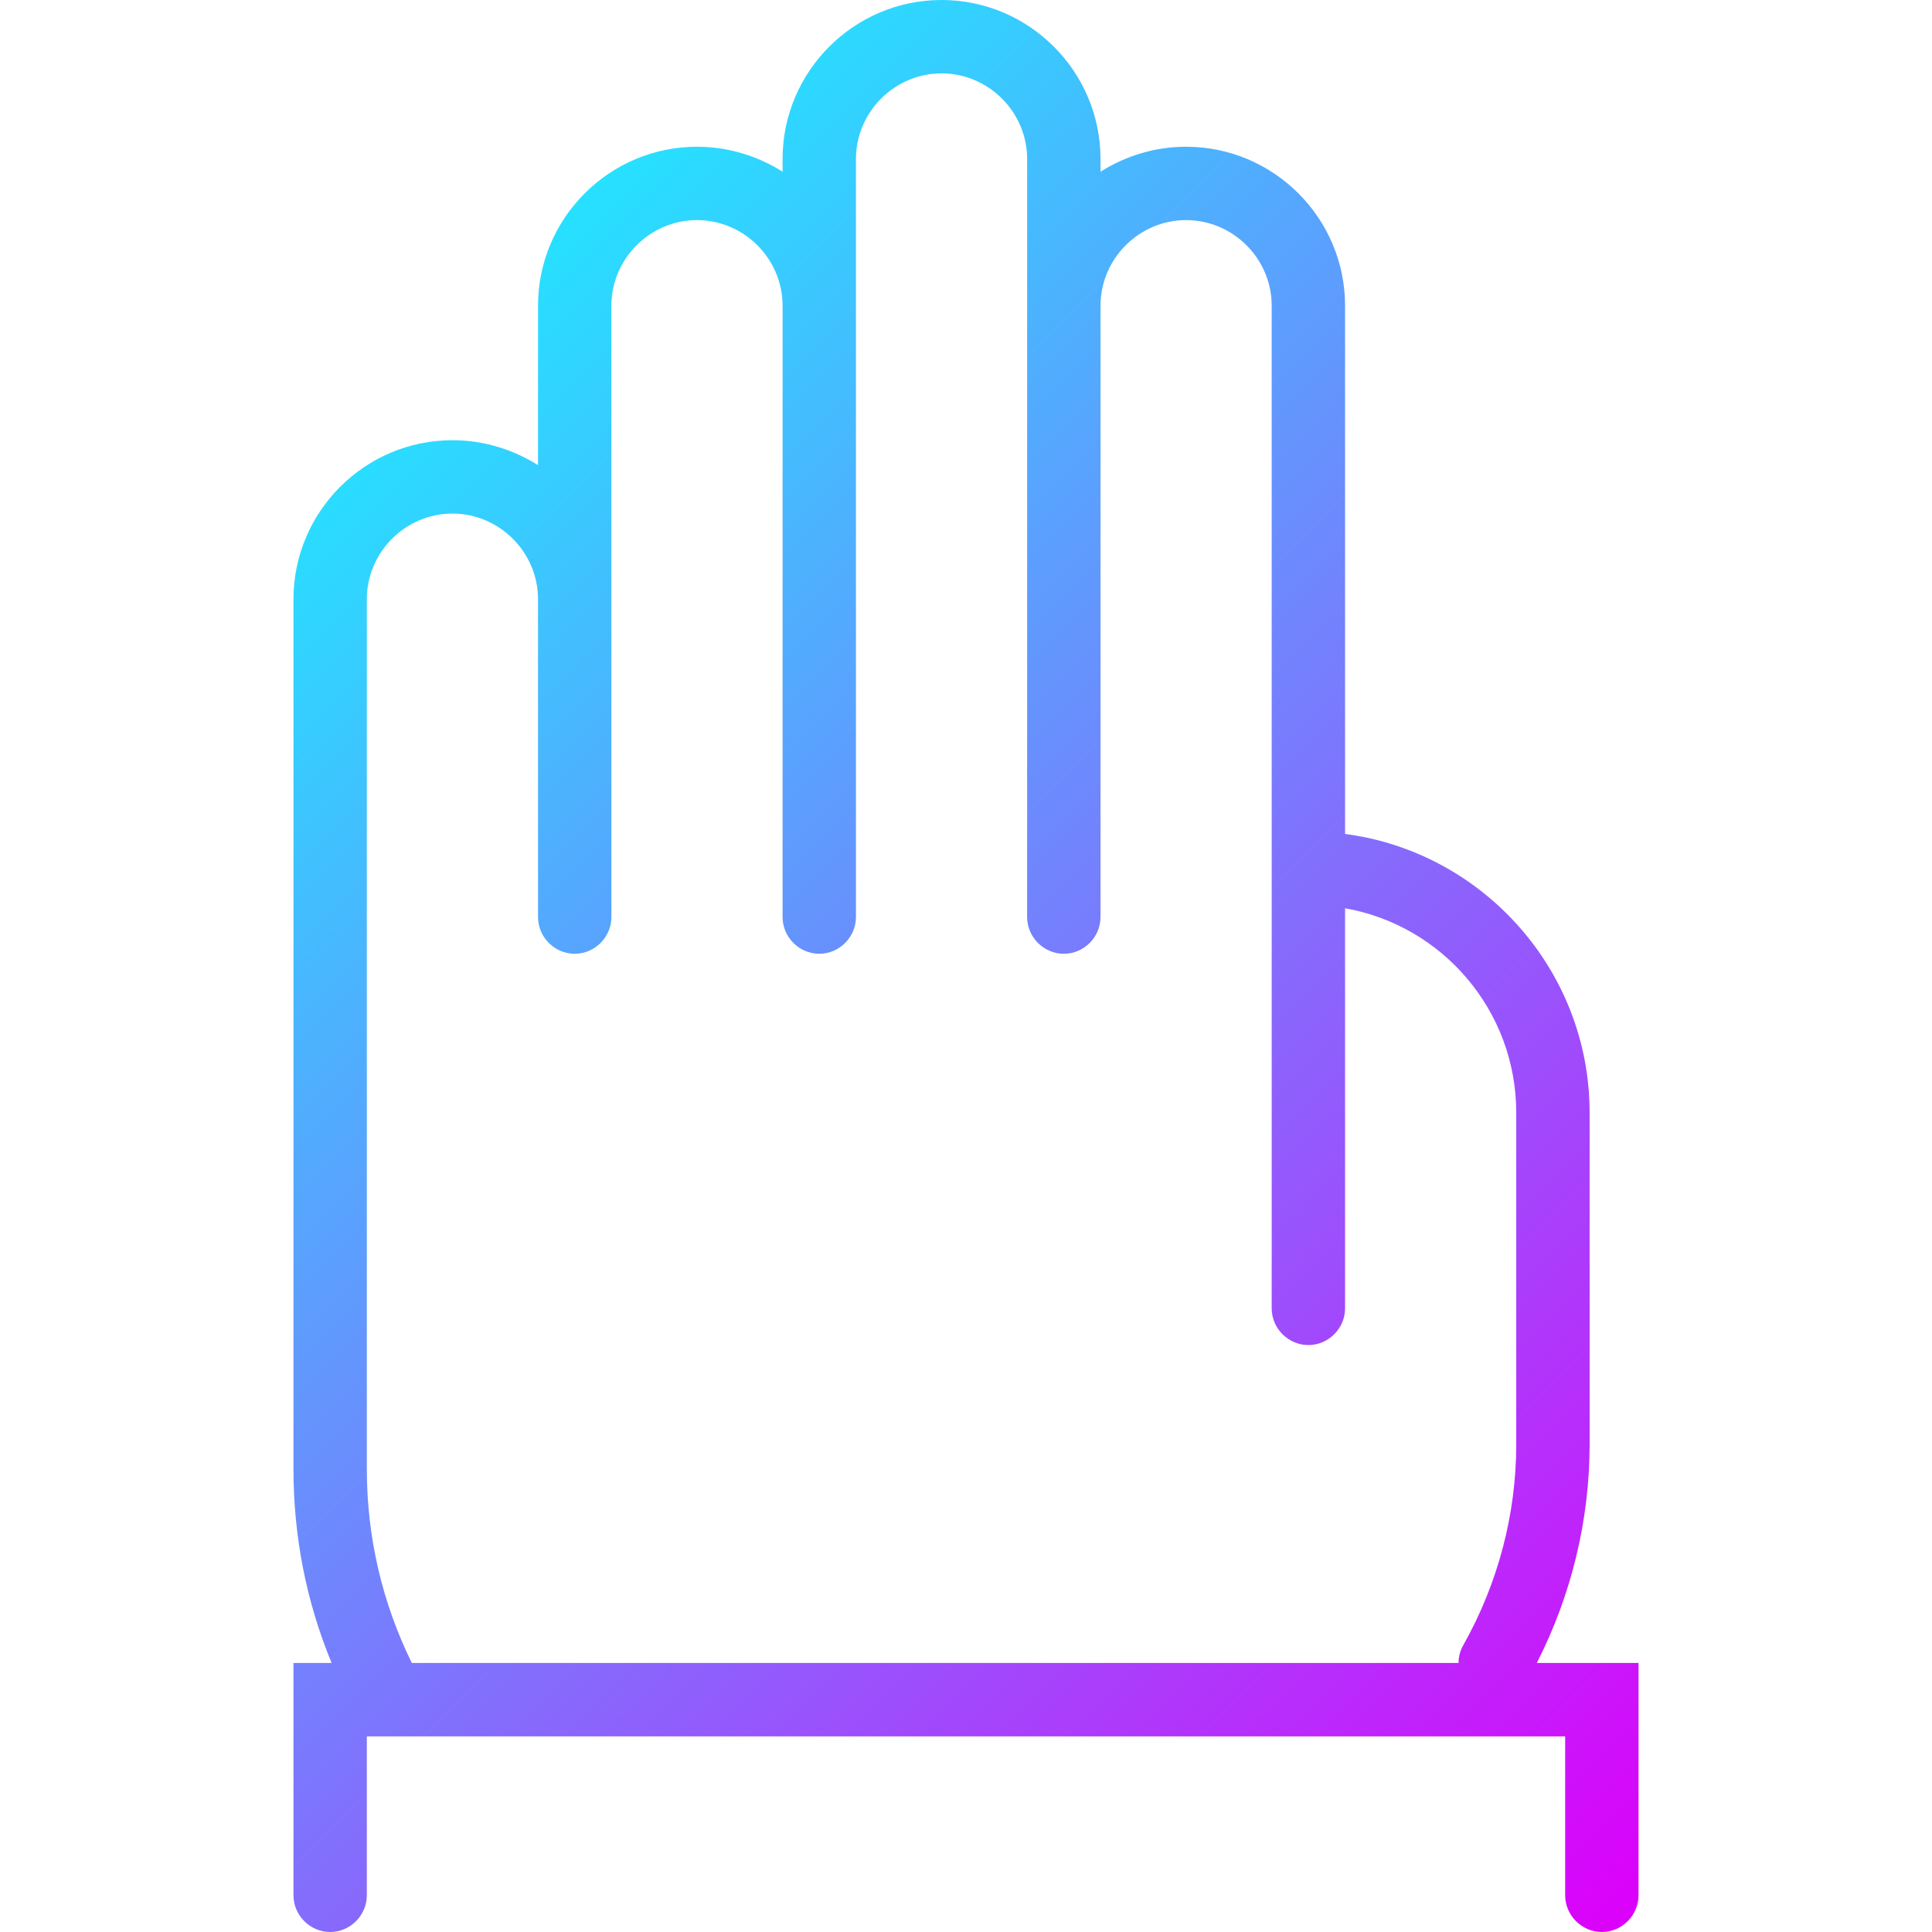
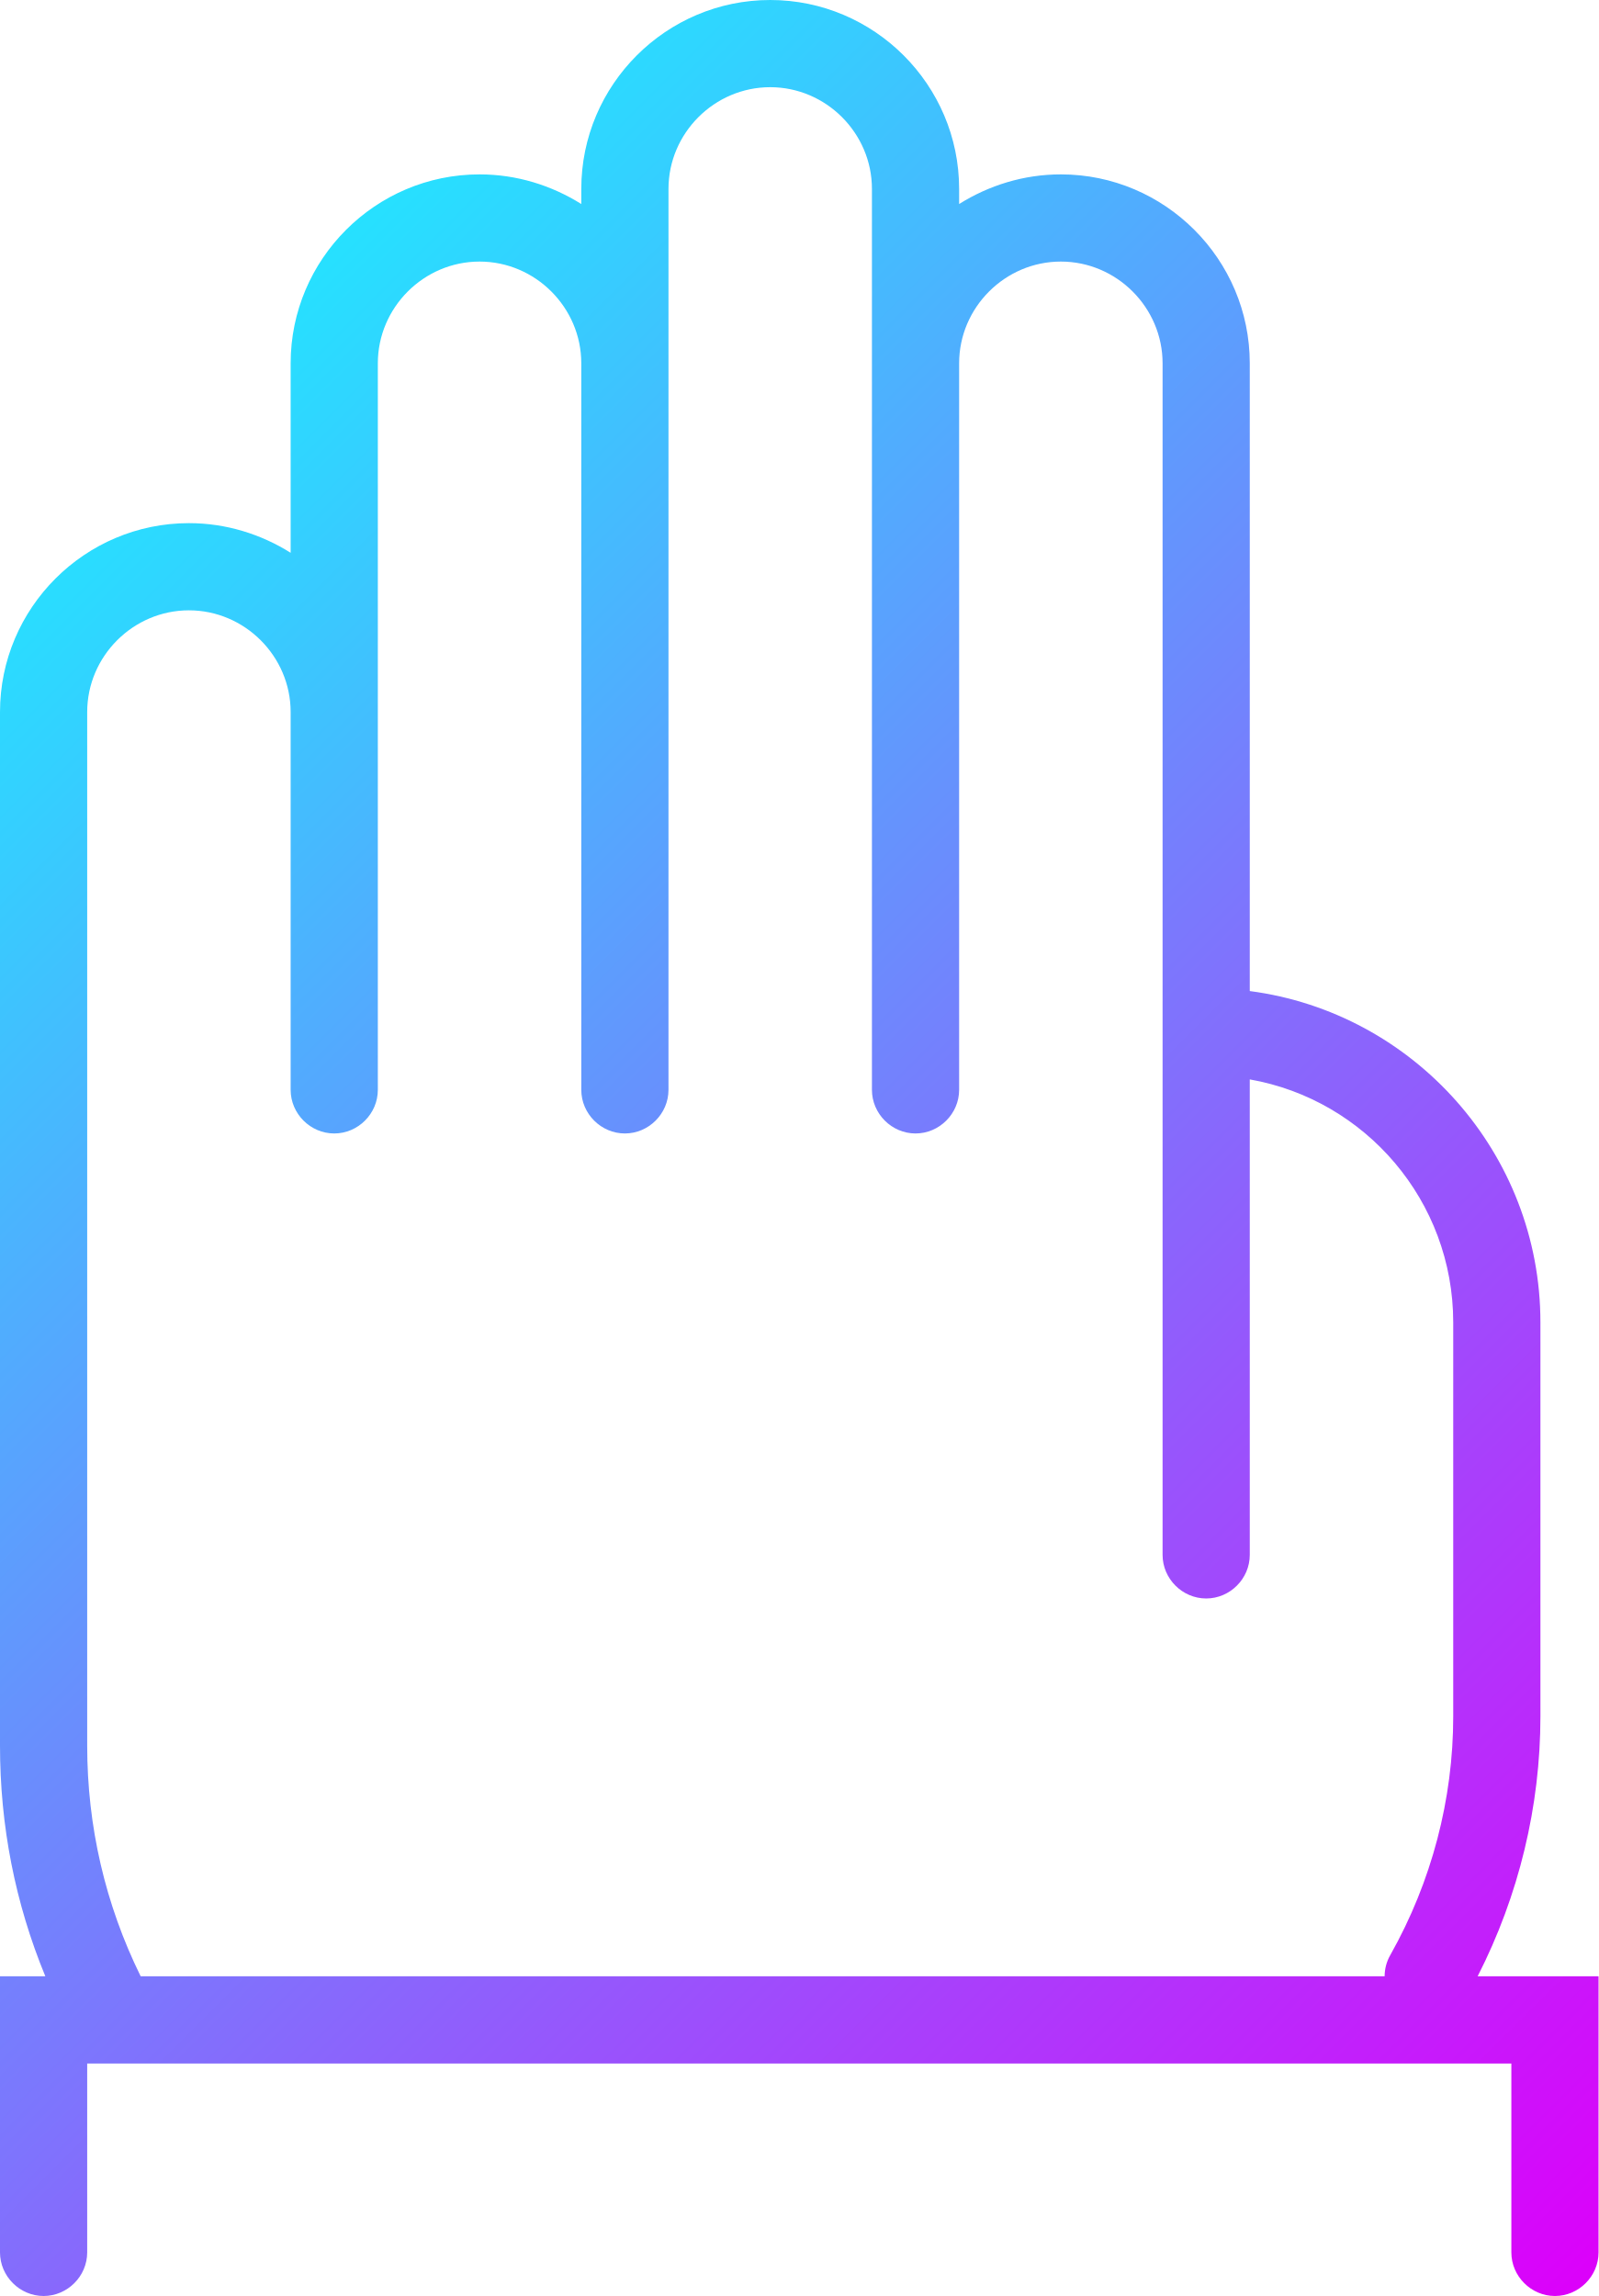
- <svg xmlns="http://www.w3.org/2000/svg" id="Layer_2" data-name="Layer 2" viewBox="0 0 27.5 39.5" width="200" height="200">
+ <svg xmlns="http://www.w3.org/2000/svg" id="Layer_2" data-name="Layer 2" viewBox="0 0 27.5 39.5">
  <defs>
    <style>
      .cls-1 {
        fill: url(#gradient_6);
        stroke-width: 0px;
      }
    </style>
    <linearGradient id="gradient_6" data-name="gradient#6" x1="-.66" y1="10.57" x2="27.66" y2="38.9" gradientUnits="userSpaceOnUse">
      <stop offset="0" stop-color="#26e1ff" />
      <stop offset="1" stop-color="#dc00fa" />
    </linearGradient>
    <filter id="red-glow" filterUnits="userSpaceOnUse" x="-50%" y="-50%" width="200%" height="200%">
      <feGaussianBlur in="SourceGraphic" stdDeviation="5" result="blur5" />
      <feGaussianBlur in="SourceGraphic" stdDeviation="10" result="blur10" />
      <feGaussianBlur in="SourceGraphic" stdDeviation="20" result="blur20" />
      <feGaussianBlur in="SourceGraphic" stdDeviation="30" result="blur30" />
      <feGaussianBlur in="SourceGraphic" stdDeviation="50" result="blur50" />
      <feMerge result="blur-merged">
        <feMergeNode in="blur10" />
        <feMergeNode in="blur20" />
        <feMergeNode in="blur30" />
        <feMergeNode in="blur50" />
      </feMerge>
      <feColorMatrix result="red-blur" in="blur-merged" type="matrix" values="1 0 0 0 0                              0 0.06 0 0 0                              0 0 0.44 0 0                              0 0 0 1 0" />
      <feMerge>
        <feMergeNode in="red-blur" />
        <feMergeNode in="blur5" />
        <feMergeNode in="SourceGraphic" />
      </feMerge>
    </filter>
  </defs>
  <g id="icons">
    <g id="hand_gesture" data-name="hand gesture">
      <g id="four_-_backward_hand" data-name="four  - backward hand">
        <path class="cls-1" d="m26.75,39.5c-.41,0-.75-.34-.75-.75v-3.25H1.5v3.25c0,.41-.34.75-.75.75s-.75-.34-.75-.75v-4.75h.78c-.52-1.26-.78-2.59-.78-3.97V12.25c0-1.79,1.46-3.25,3.25-3.25.64,0,1.24.19,1.75.51v-3.26c0-1.79,1.46-3.25,3.25-3.25.64,0,1.24.19,1.75.51v-.26c0-1.79,1.46-3.25,3.25-3.25s3.25,1.46,3.25,3.25v.26c.51-.32,1.11-.51,1.75-.51,1.79,0,3.25,1.46,3.25,3.25v10.8c2.82.37,5,2.79,5,5.7v6.78c0,1.54-.37,3.08-1.08,4.47h2.08v4.75c0,.41-.34.75-.75.75Zm-24.33-5.5h21.4c0-.12.03-.25.1-.37.71-1.26,1.08-2.68,1.08-4.1v-6.78c0-2.09-1.51-3.83-3.5-4.18v8.18c0,.41-.34.75-.75.75s-.75-.34-.75-.75V6.25c0-.96-.79-1.75-1.75-1.75s-1.75.79-1.75,1.75v12.5c0,.41-.34.75-.75.75s-.75-.34-.75-.75V3.25c0-.96-.79-1.75-1.75-1.75s-1.75.79-1.75,1.75v15.5c0,.41-.34.75-.75.75s-.75-.34-.75-.75V6.25c0-.96-.79-1.75-1.75-1.75s-1.75.79-1.75,1.75v12.5c0,.41-.34.75-.75.75s-.75-.34-.75-.75v-6.5c0-.96-.79-1.75-1.75-1.75s-1.75.79-1.75,1.75v17.78c0,1.39.31,2.73.92,3.97Z" />
      </g>
    </g>
  </g>
</svg>
